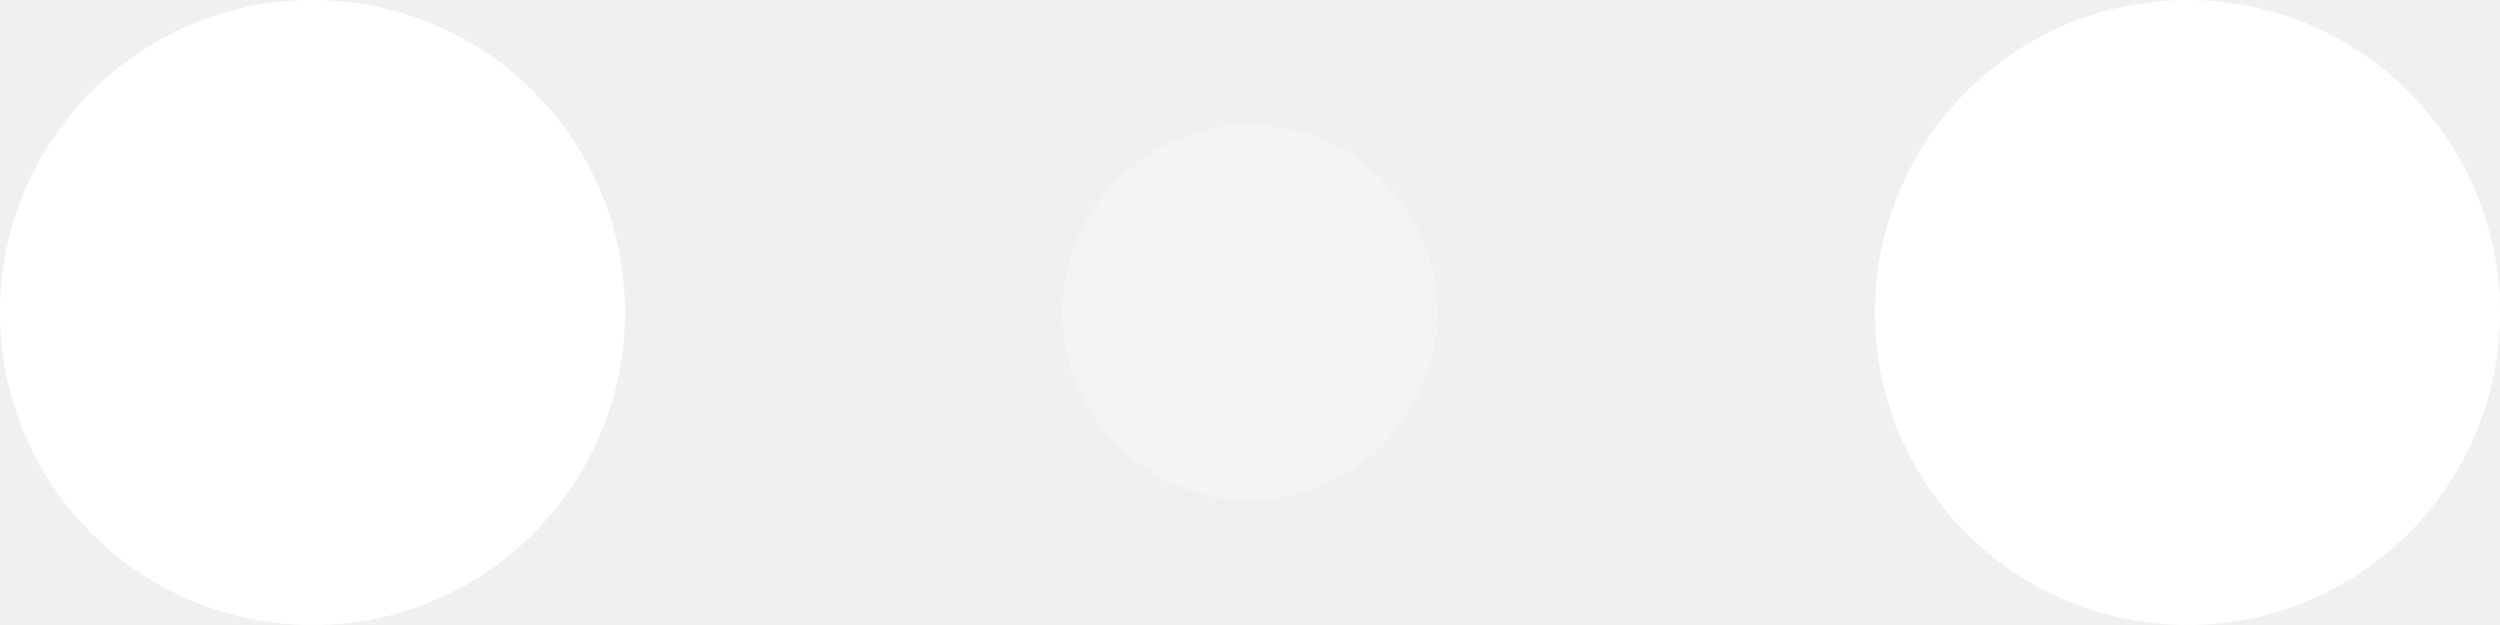
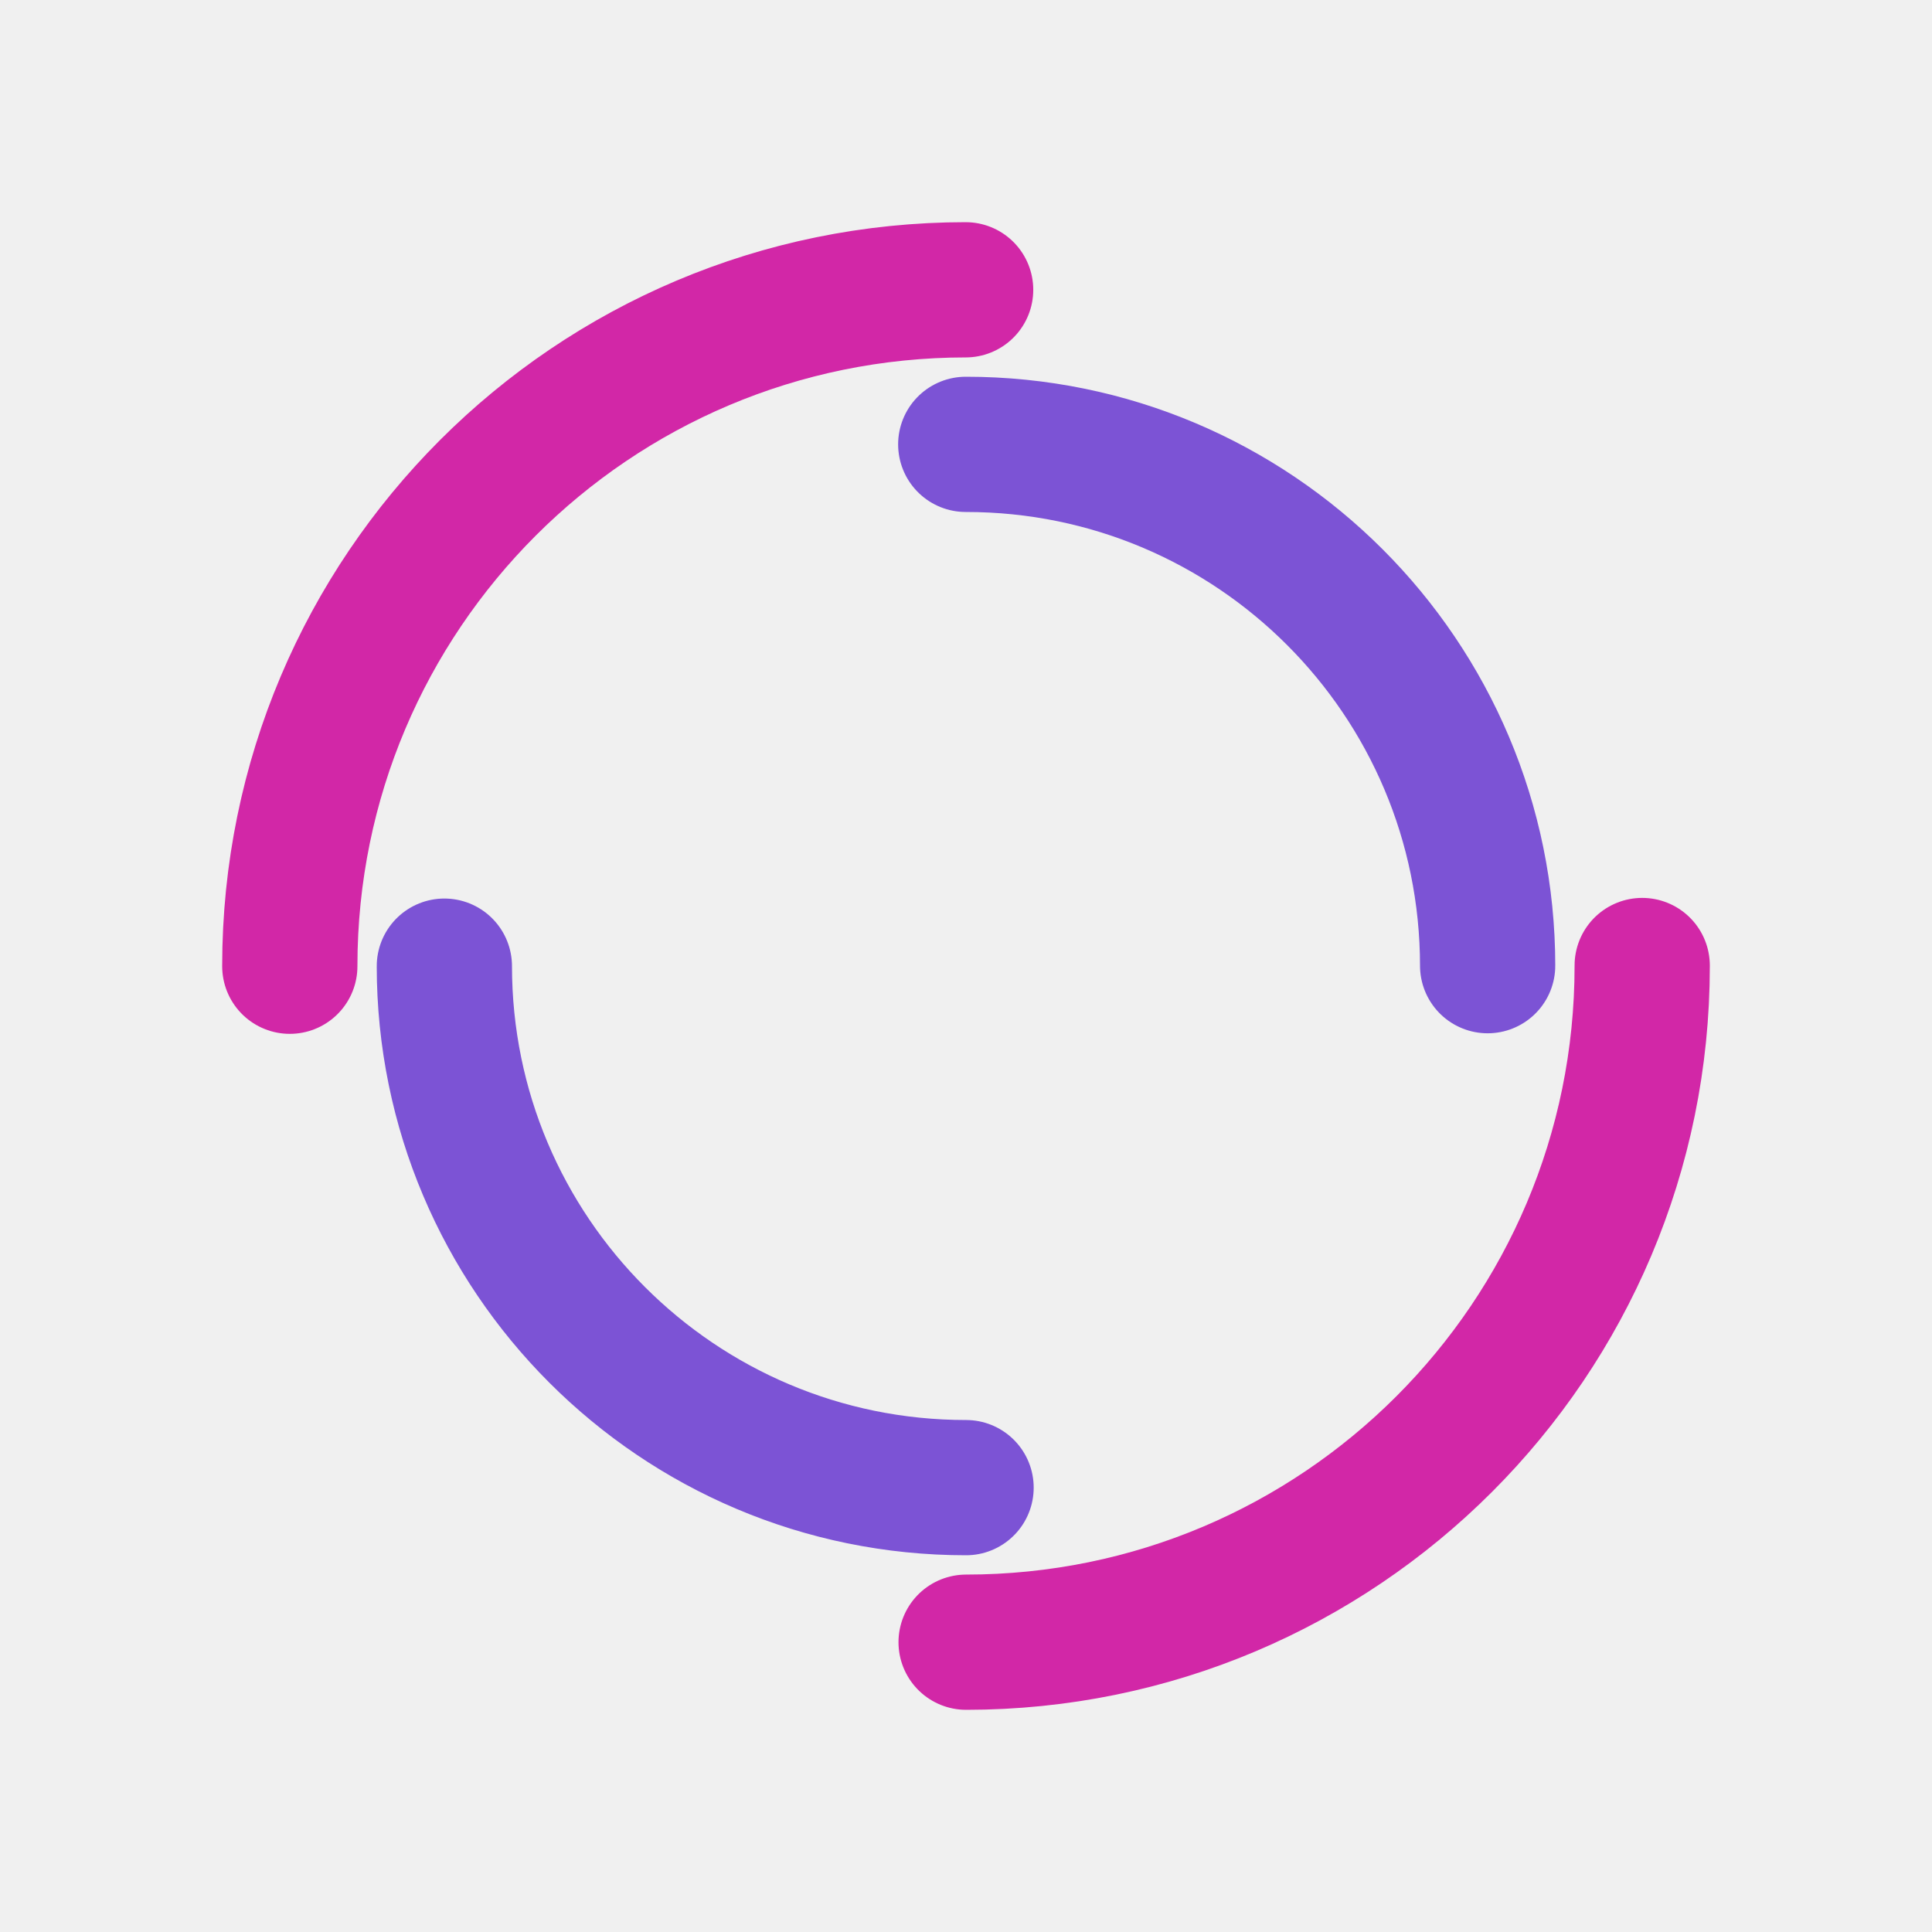
- <svg xmlns="http://www.w3.org/2000/svg" width="120" height="30" viewBox="0 0 120 30" fill="#fff">
-   <circle cx="15" cy="15" r="15">
-     <animate attributeName="r" from="15" to="15" begin="0s" dur="0.8s" values="15;9;15" calcMode="linear" repeatCount="indefinite" />
-     <animate attributeName="fill-opacity" from="1" to="1" begin="0s" dur="0.8s" values="1;.5;1" calcMode="linear" repeatCount="indefinite" />
+ <svg xmlns="http://www.w3.org/2000/svg" style="margin: auto; background: none; display: block; shape-rendering: auto;" width="131px" height="131px" viewBox="0 0 100 100" preserveAspectRatio="xMidYMid">
+   <circle cx="50" cy="50" r="35" stroke-width="7" stroke="#d227a7" stroke-dasharray="54.978 54.978" fill="none" stroke-linecap="round">
+     <animateTransform attributeName="transform" type="rotate" dur="2s" repeatCount="indefinite" keyTimes="0;1" values="0 50 50;360 50 50" />
  </circle>
-   <circle cx="60" cy="15" r="9" fill-opacity="0.3">
-     <animate attributeName="r" from="9" to="9" begin="0s" dur="0.8s" values="9;15;9" calcMode="linear" repeatCount="indefinite" />
-     <animate attributeName="fill-opacity" from="0.5" to="0.5" begin="0s" dur="0.8s" values=".5;1;.5" calcMode="linear" repeatCount="indefinite" />
-   </circle>
-   <circle cx="105" cy="15" r="15">
-     <animate attributeName="r" from="15" to="15" begin="0s" dur="0.8s" values="15;9;15" calcMode="linear" repeatCount="indefinite" />
-     <animate attributeName="fill-opacity" from="1" to="1" begin="0s" dur="0.8s" values="1;.5;1" calcMode="linear" repeatCount="indefinite" />
+   <circle cx="50" cy="50" r="27" stroke-width="7" stroke="#7c53d5" stroke-dasharray="42.412 42.412" stroke-dashoffset="42.412" fill="none" stroke-linecap="round">
+     <animateTransform attributeName="transform" type="rotate" dur="2s" repeatCount="indefinite" keyTimes="0;1" values="0 50 50;-360 50 50" />
  </circle>
</svg>
